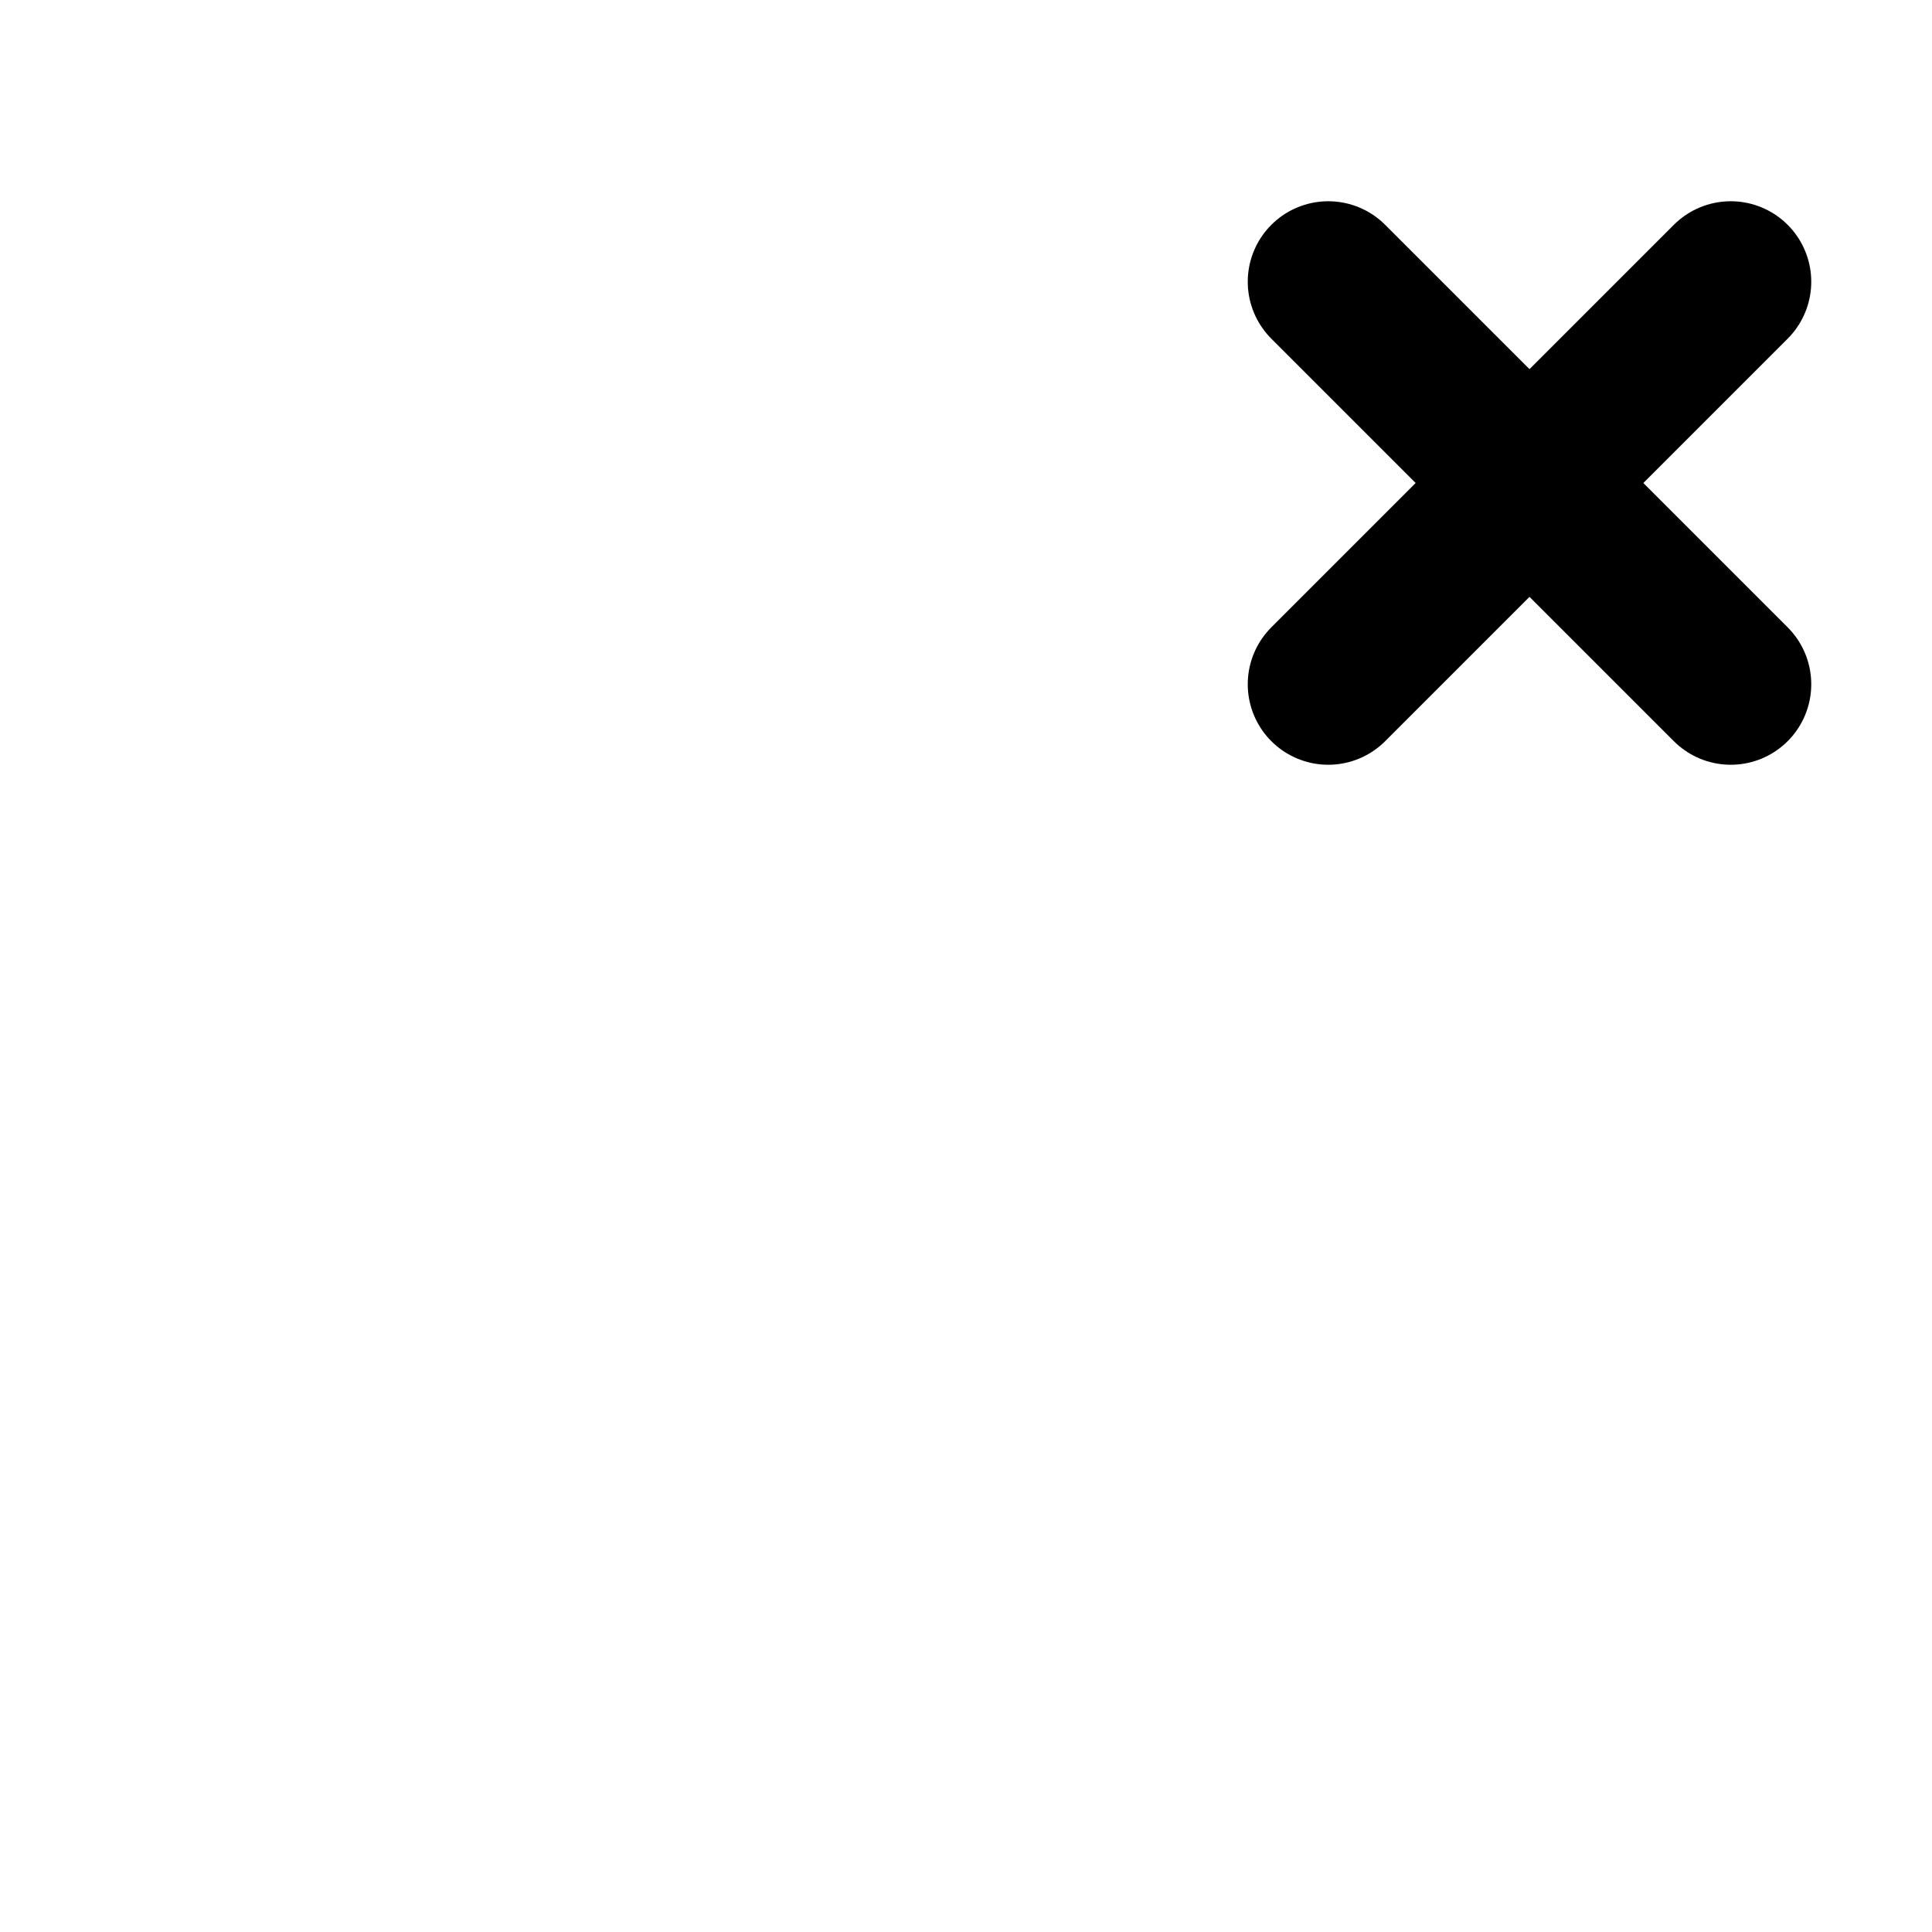
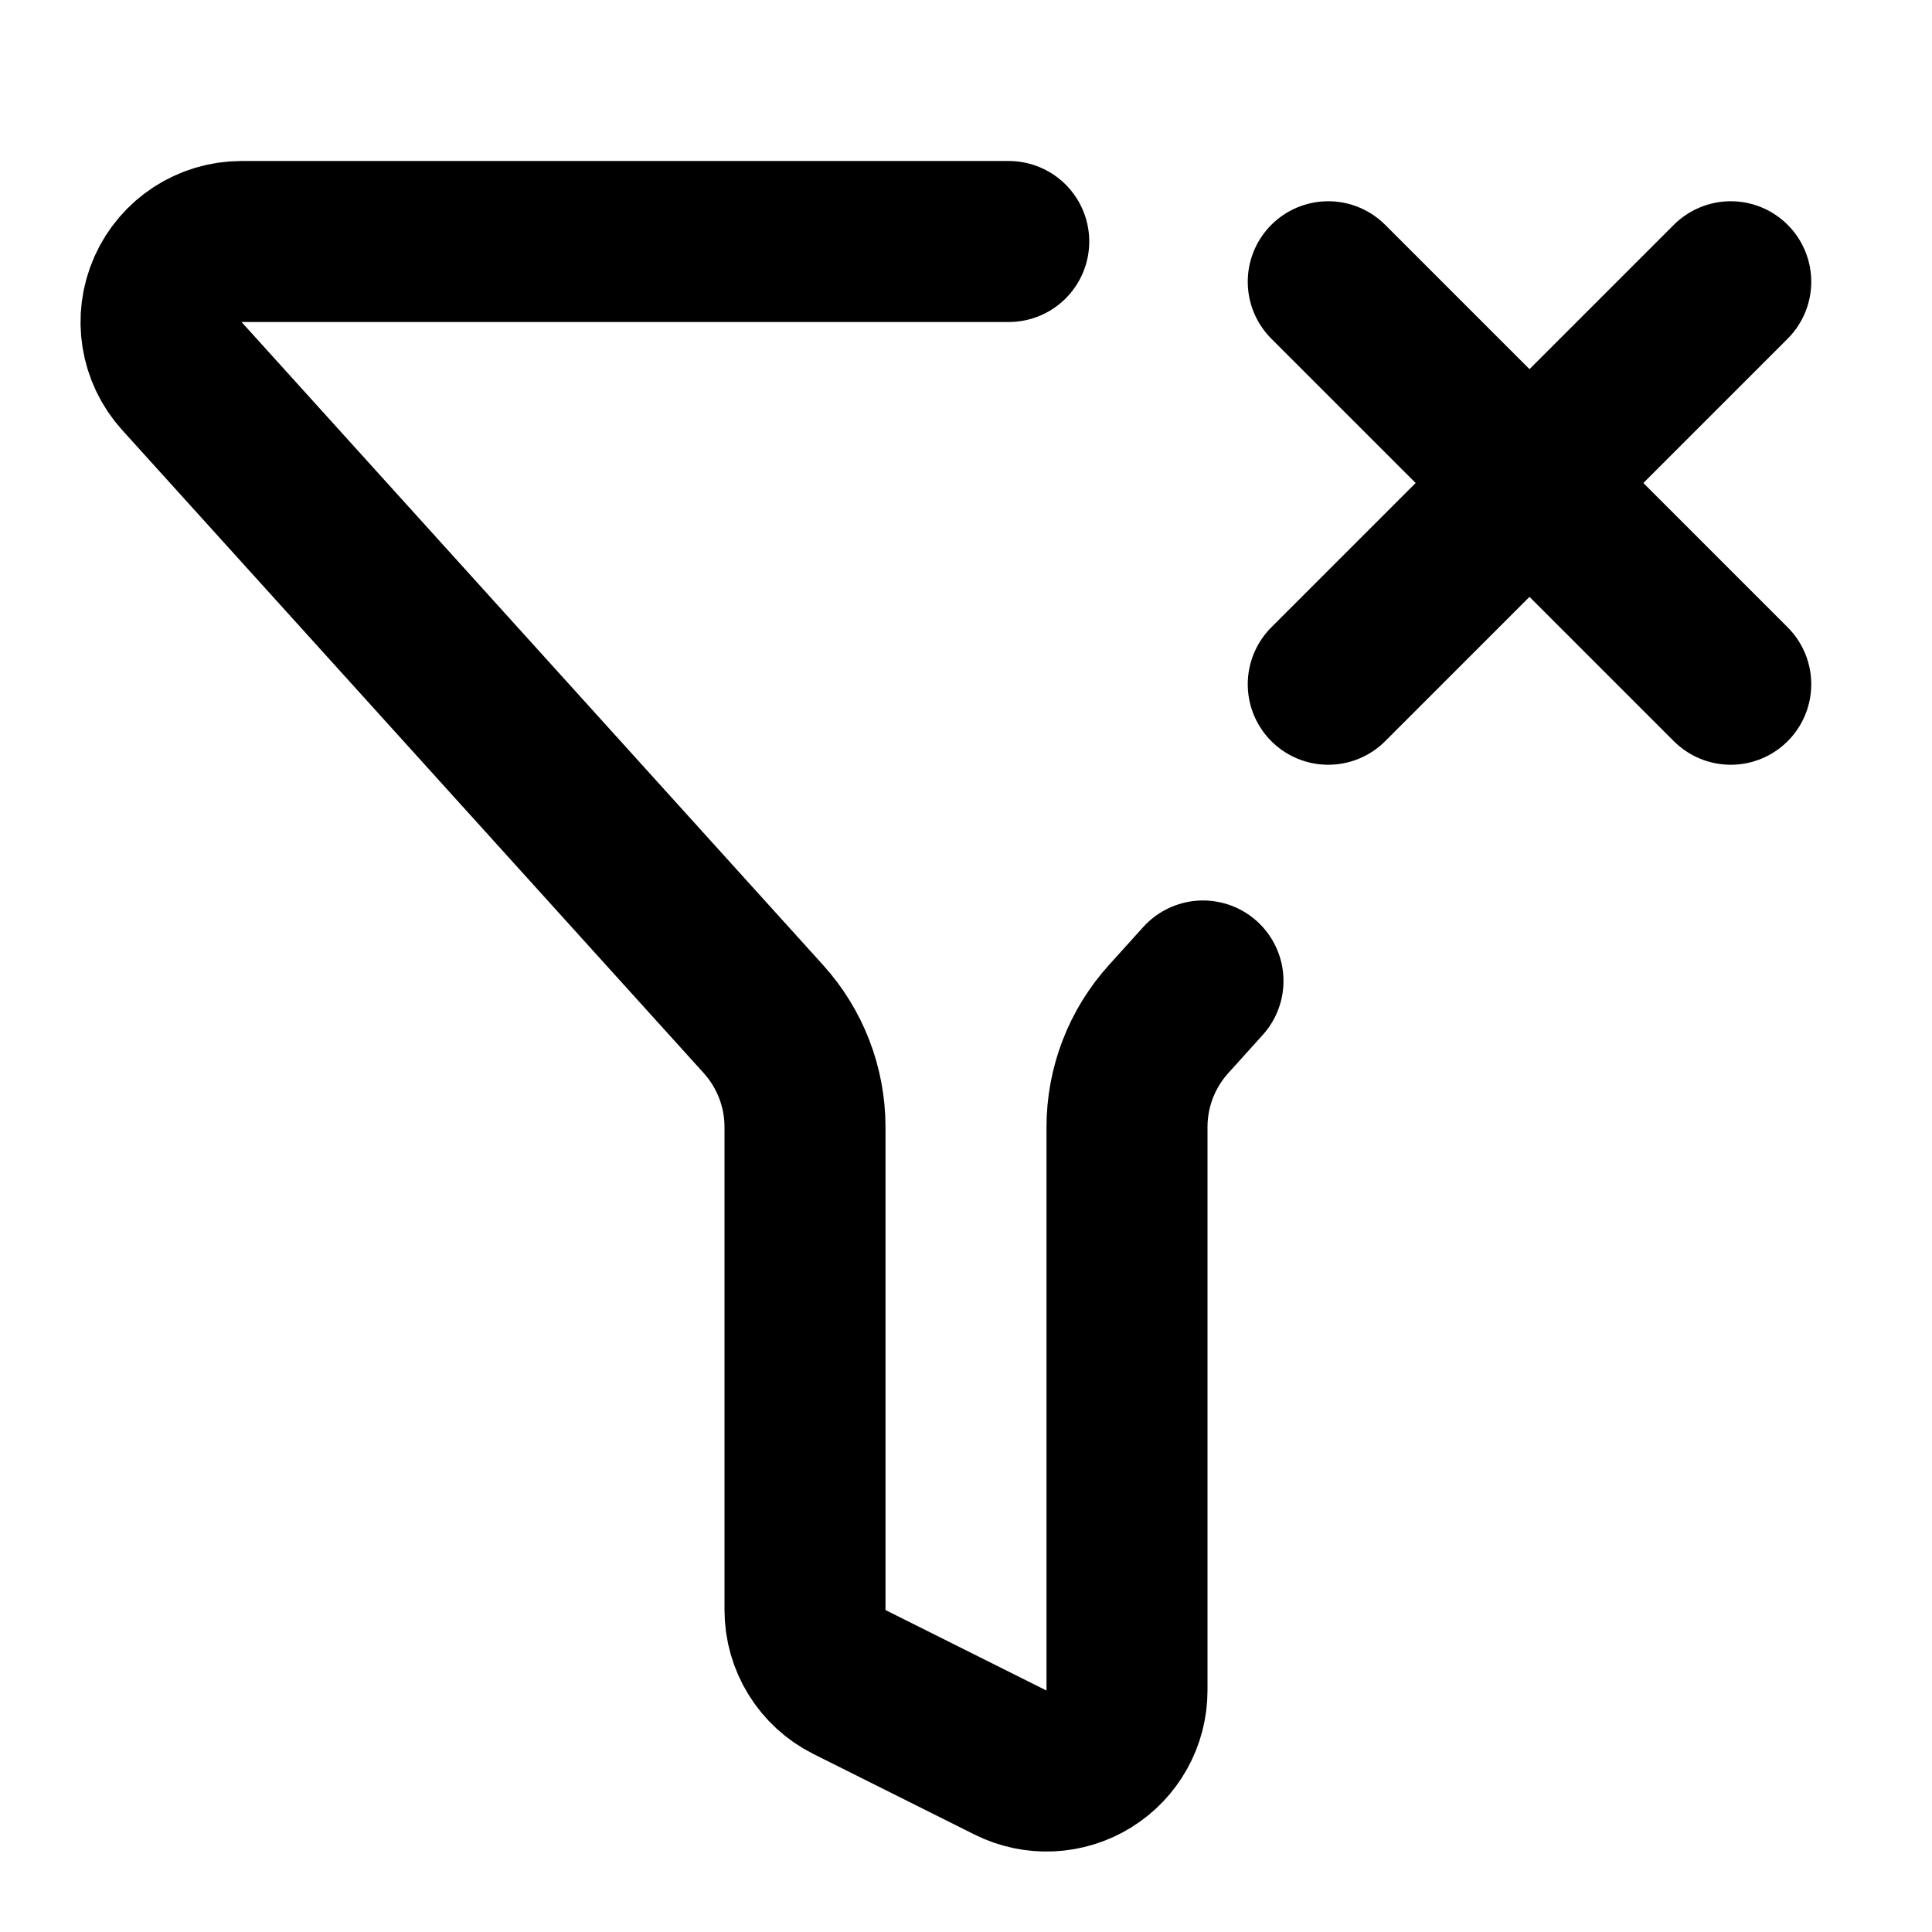
<svg xmlns="http://www.w3.org/2000/svg" width="24" height="24" viewBox="0 0 24 24" fill="none" stroke="currentColor" stroke-width="2" stroke-linecap="round" stroke-linejoin="round">
+   <path d="M12.531 3H3a1 1 0 0 0-.742 1.67l7.225 7.989A2 2 0 0 1 10 14v6a1 1 0 0 0 .553.895l2 1A1 1 0 0 0 14 21v-7a2 2 0 0 1 .517-1.341l.427-.473" />
  <path d="m16.5 3.5 5 5" />
  <path d="m21.5 3.5-5 5" />
</svg>
